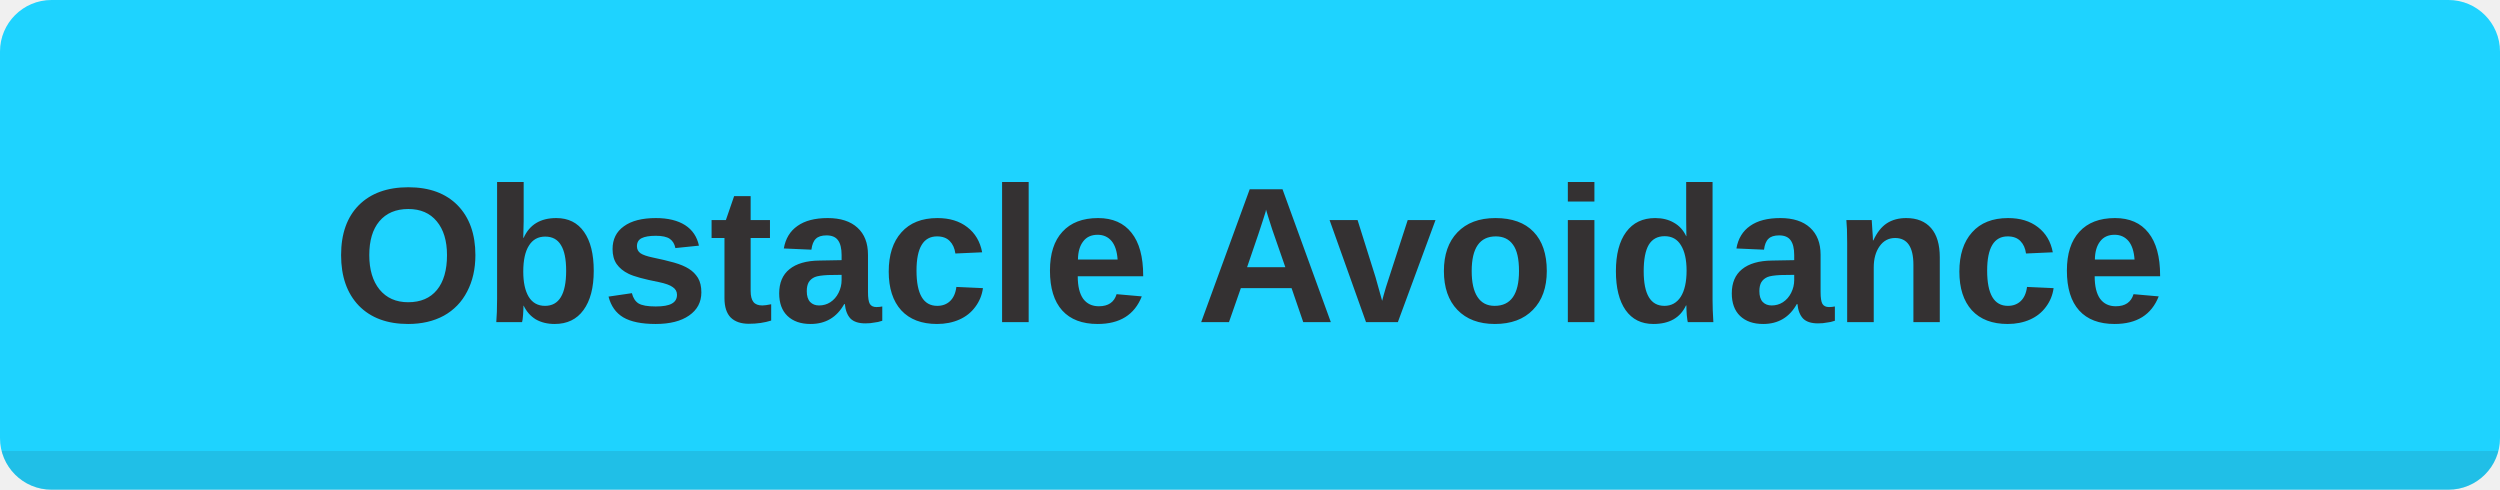
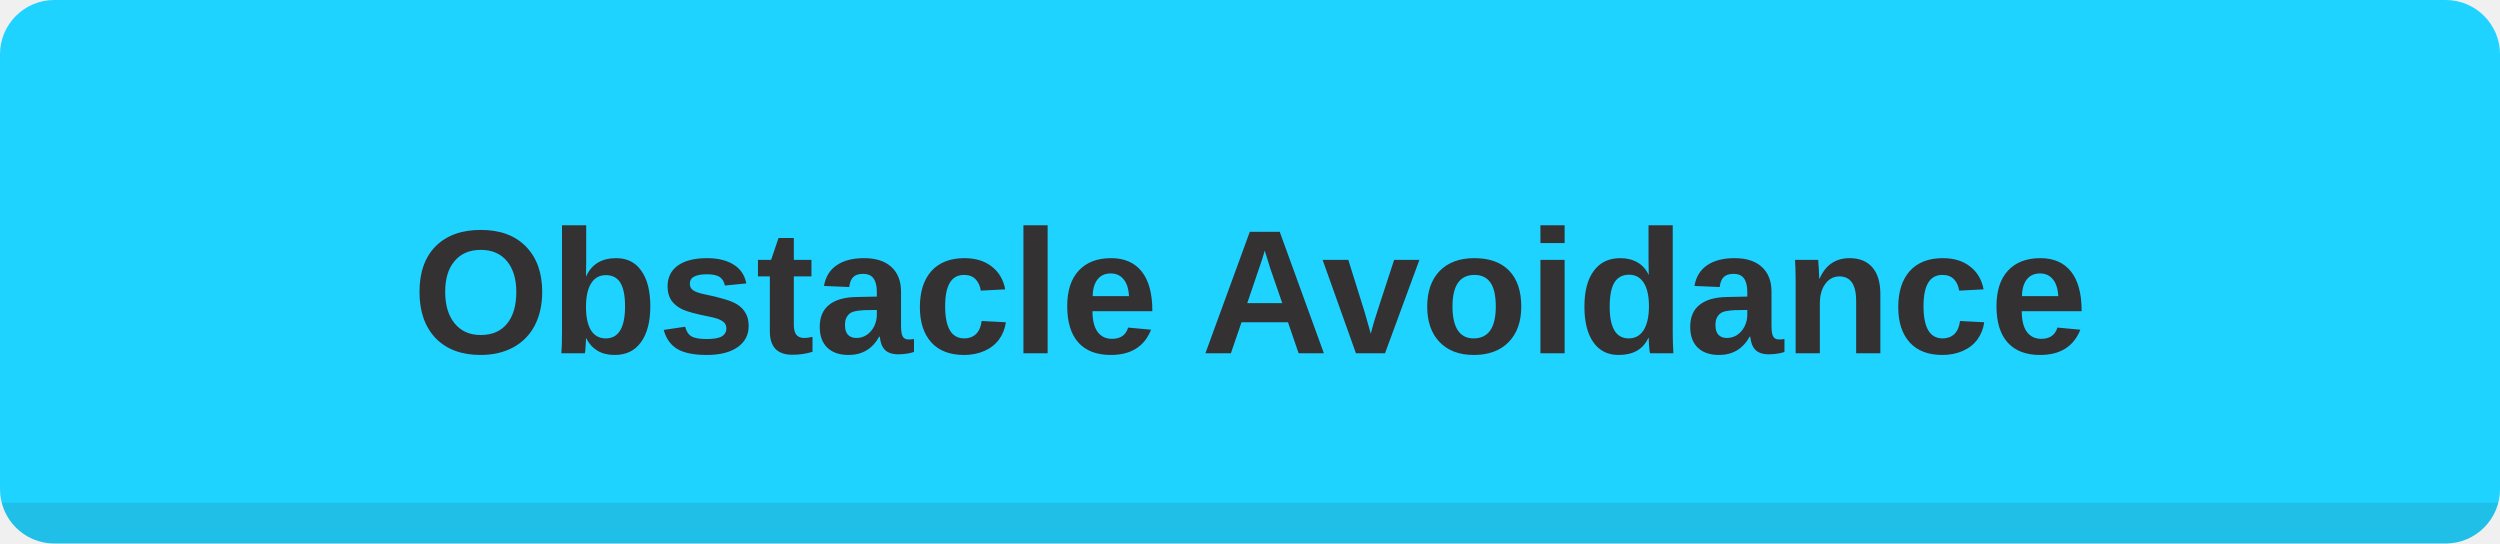
- <svg xmlns="http://www.w3.org/2000/svg" width="194" height="38" role="img" aria-label="Obstacle Avoidance">
+ <svg xmlns="http://www.w3.org/2000/svg" width="184" height="40" role="img" aria-label="Obstacle Avoidance">
  <clipPath id="r">
-     <rect width="194" height="38" rx="4" />
+     <rect width="184" height="40" rx="4" />
  </clipPath>
  <g clip-path="url(#r)">
-     <rect width="194" height="38" fill="#15D1FF" />
-     <rect width="194" height="38" fill="#fff" fill-opacity=".04" />
-     <rect y="35" width="194" height="3" fill="#343132" fill-opacity=".12" />
+     <rect width="184" height="40" fill="#15D1FF" />
+     <rect width="184" height="40" fill="#fff" fill-opacity=".04" />
+     <rect y="37" width="184" height="3" fill="#343132" fill-opacity=".12" />
  </g>
-   <text x="97" y="25" fill="#343132" text-anchor="middle" font-family="Segoe UI,Arial,sans-serif" font-size="15" font-weight="700" text-rendering="geometricPrecision">Obstacle Avoidance</text>
+   <text x="92" y="26" fill="#343132" text-anchor="middle" font-family="Segoe UI,Arial,sans-serif" font-size="13" font-weight="700" text-rendering="geometricPrecision">Obstacle Avoidance</text>
</svg>
